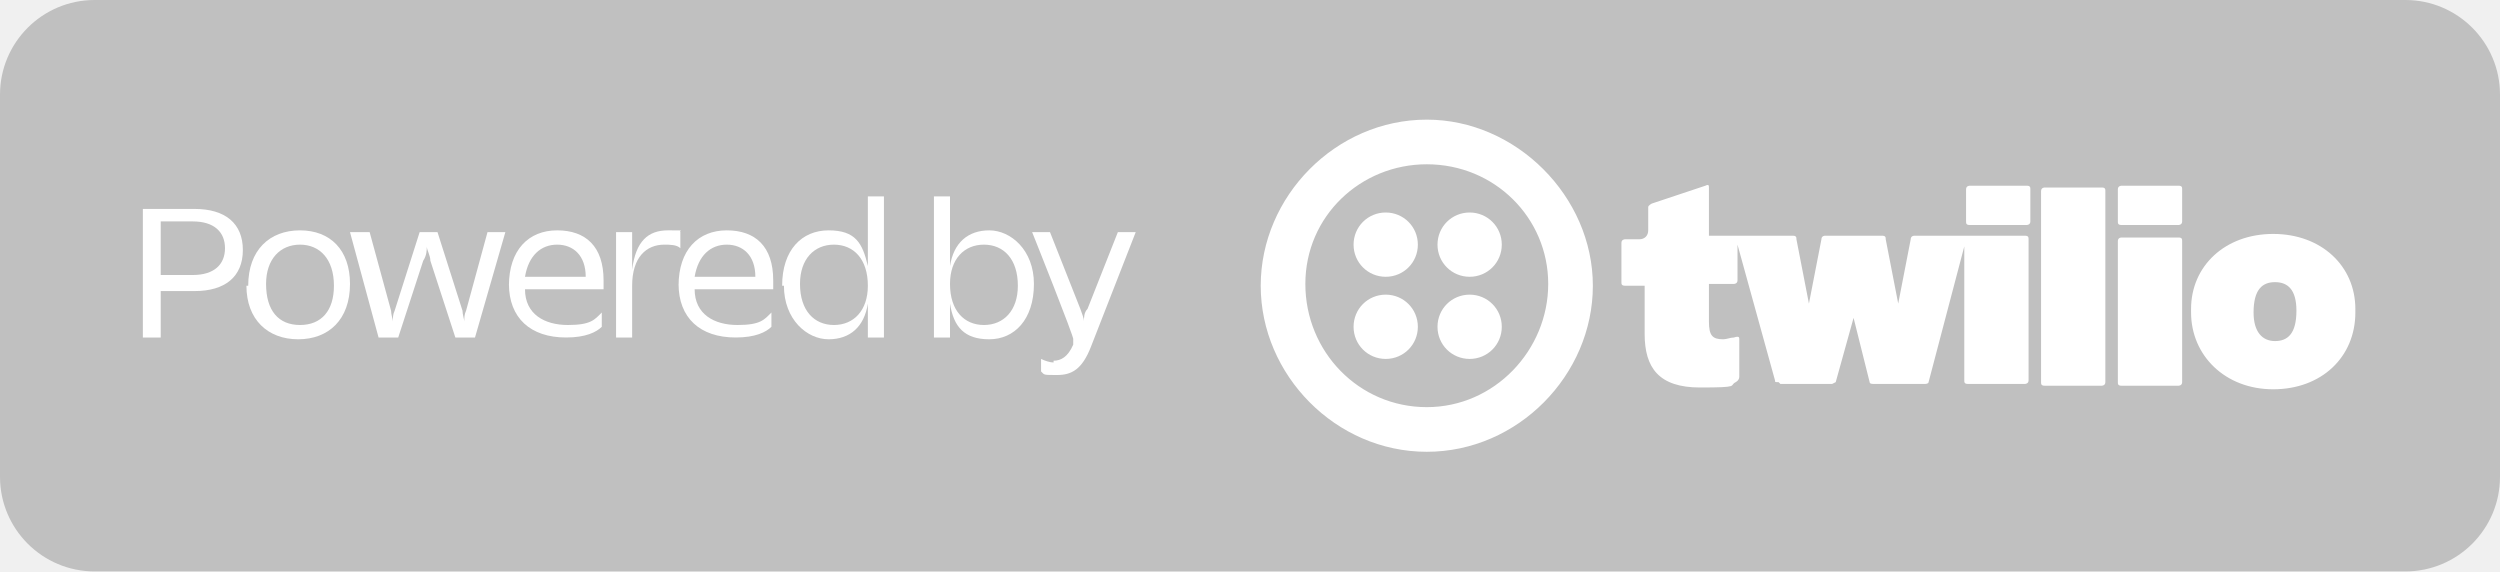
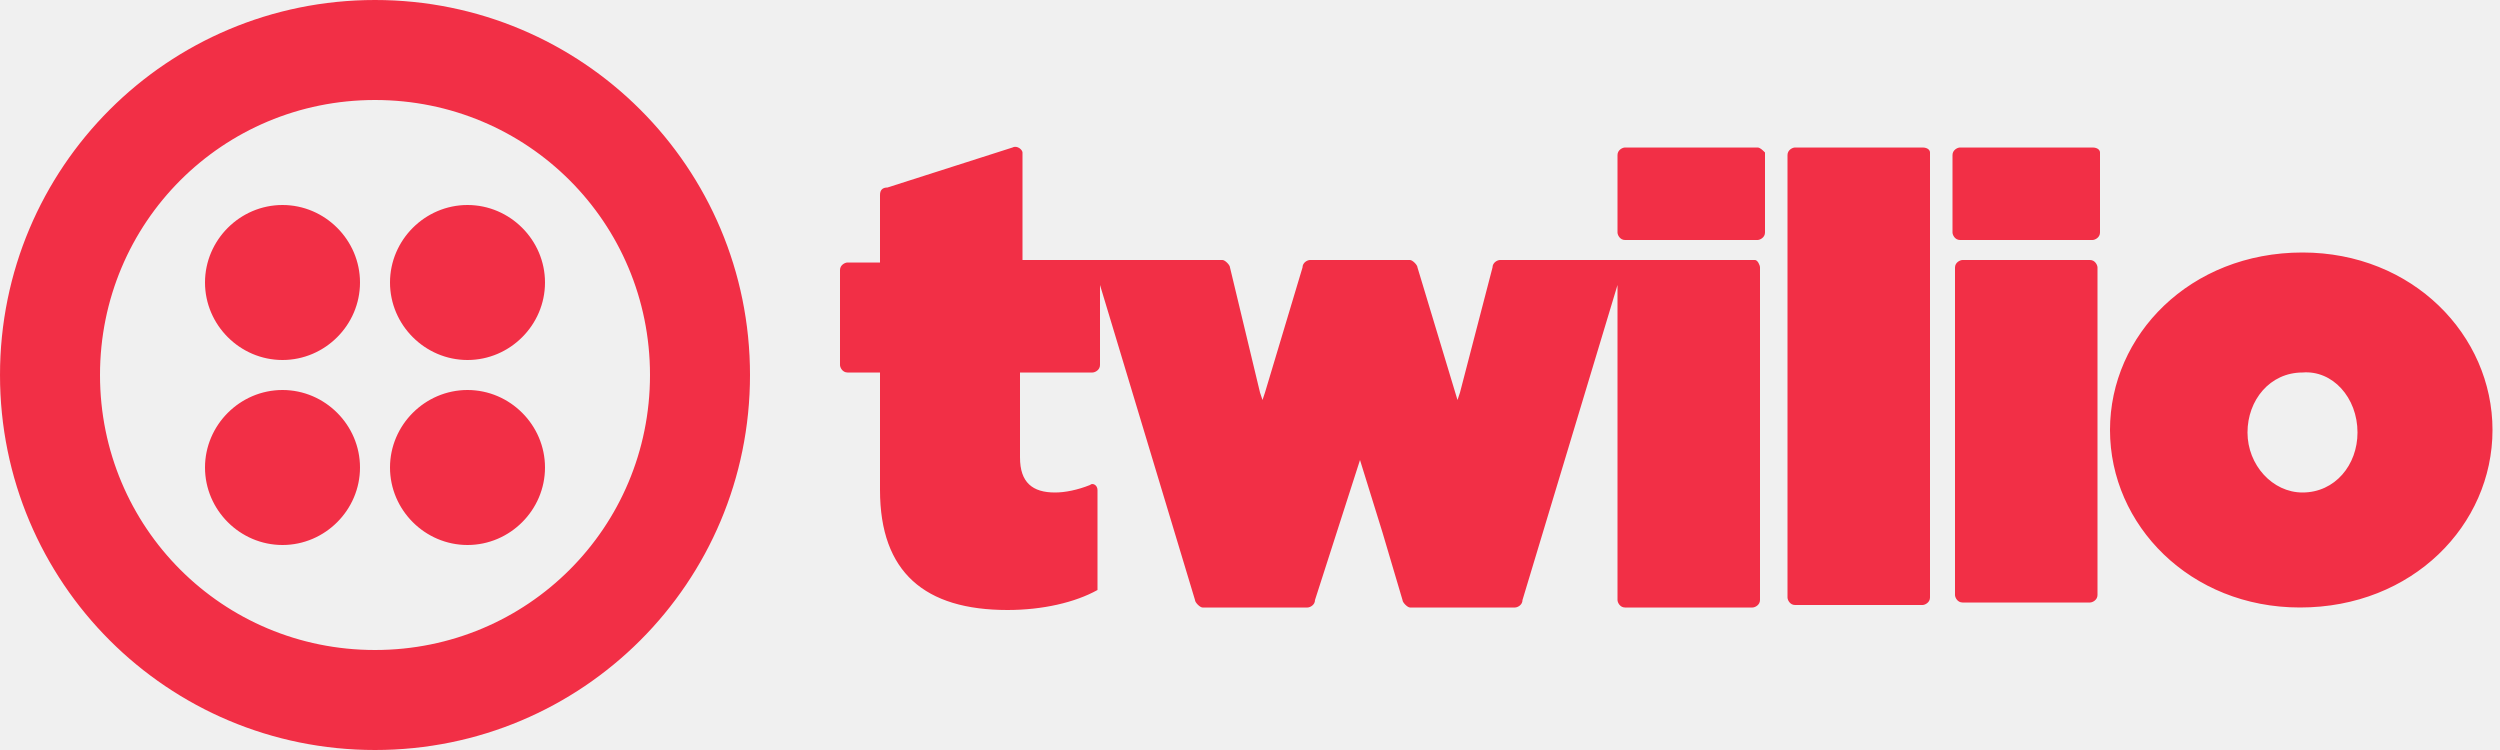
- <svg xmlns="http://www.w3.org/2000/svg" version="1.1" viewBox="0 0 140 32">
-   <defs>
-     <style>
-       .cls-1 {
-         isolation: isolate;
-         opacity: .2;
-       }
- 
-       .cls-2 {
-         fill: #fff;
-       }
-     </style>
-   </defs>
-   <g>
-     <g id="Layer_1">
-       <g id="b1be508a-0b30-4ea7-b6dd-1284e20da7a1">
-         <rect class="cls-1" y="0" width="140" height="32" rx="5.3" ry="5.3" />
-         <path class="cls-2" d="M77.6,20.1c1,0,1.8-.8,1.8-1.8s-.8-1.8-1.8-1.8-1.8.8-1.8,1.8.8,1.8,1.8,1.8ZM77.6,15.5c1,0,1.8-.8,1.8-1.8s-.8-1.8-1.8-1.8-1.8.8-1.8,1.8.8,1.8,1.8,1.8ZM82.3,20.1c1,0,1.8-.8,1.8-1.8s-.8-1.8-1.8-1.8-1.8.8-1.8,1.8.8,1.8,1.8,1.8ZM82.3,15.5c1,0,1.8-.8,1.8-1.8s-.8-1.8-1.8-1.8-1.8.8-1.8,1.8.8,1.8,1.8,1.8ZM79.9,6.7c5,0,9.3,4.3,9.3,9.3s-4.2,9.3-9.3,9.3-9.3-4.3-9.3-9.3,4.2-9.3,9.3-9.3ZM79.9,9.2c-3.7,0-6.8,2.9-6.8,6.7s3,6.9,6.8,6.9,6.8-3.2,6.8-6.9-3-6.7-6.8-6.7ZM99.7,21.5h2.9q0,0,.2-.1l1-3.6.9,3.6q0,.1.2.1h2.9c0,0,.2,0,.2-.1l2-7.6v7.5c0,.1,0,.2.2.2h3.2c0,0,.2,0,.2-.2v-7.9c0-.1,0-.2-.2-.2h-6.2c0,0-.2,0-.2.2l-.7,3.6-.7-3.6c0-.1,0-.2-.2-.2h-3.2c0,0-.2,0-.2.2l-.7,3.6-.7-3.6c0-.1,0-.2-.2-.2h-4.7v-2.7c0-.1,0-.2-.2-.1l-3,1c0,0-.2.1-.2.2v1.3c0,.3-.2.5-.5.5h-.8c0,0-.2,0-.2.2v2.2c0,.1,0,.2.2.2h1.1v2.7c0,1.9.8,3,3.1,3s1.6-.1,2-.3c0,0,.2-.1.2-.3v-2.1c0-.1,0-.2-.3-.1-.2,0-.4.1-.6.1-.6,0-.8-.2-.8-1v-2.1h1.4c0,0,.2,0,.2-.2v-2l2.1,7.6c0,.1,0,.1.2.1h0ZM110.1,12.4c0,.1,0,.2.2.2h3.2c0,0,.2,0,.2-.2v-1.8c0-.1,0-.2-.2-.2h-3.2c0,0-.2,0-.2.2v1.8ZM114.3,21.4c0,.1,0,.2.2.2h3.2c0,0,.2,0,.2-.2v-10.7c0-.1,0-.2-.2-.2h-3.2c0,0-.2,0-.2.2v10.7h0ZM118.6,21.4c0,.1,0,.2.2.2h3.2c0,0,.2,0,.2-.2v-7.9c0-.1,0-.2-.2-.2h-3.2c0,0-.2,0-.2.2v7.9h0ZM118.6,12.4c0,.1,0,.2.2.2h3.2c0,0,.2,0,.2-.2v-1.8c0-.1,0-.2-.2-.2h-3.2c0,0-.2,0-.2.2v1.8h0ZM122.7,17.5c0,2.4,1.9,4.3,4.6,4.3s4.6-1.8,4.6-4.3v-.2c0-2.4-1.9-4.2-4.6-4.2s-4.6,1.8-4.6,4.2v.2ZM126.2,17.5h0c0-1.3.5-1.7,1.2-1.7s1.2.4,1.2,1.6h0c0,1.3-.5,1.7-1.2,1.7s-1.2-.5-1.2-1.6Z" />
-         <g>
-           <path class="cls-2" d="M8,11.7h2.9c1.7,0,2.7.8,2.7,2.3s-1,2.3-2.7,2.3h-1.9v2.6h-1v-7.2ZM9,12.4v3h1.8c1.2,0,1.8-.6,1.8-1.5s-.6-1.5-1.8-1.5h-1.8Z" />
-           <path class="cls-2" d="M13.9,16h0c0-2,1.2-3.1,2.9-3.1s2.8,1.1,2.8,3h0c0,2-1.2,3.1-2.9,3.1s-2.9-1.1-2.9-3ZM18.7,16h0c0-1.5-.8-2.3-1.9-2.3s-1.9.8-1.9,2.2h0c0,1.5.7,2.3,1.9,2.3s1.9-.8,1.9-2.2Z" />
-           <path class="cls-2" d="M19.7,13h1l1.2,4.4c0,.2.1.5.1.6s0,0,0,0,0,0,0,0c0-.2,0-.4.1-.6l1.4-4.4h1l1.4,4.4c0,.2.1.5.1.6s0,0,0,0,0,0,0,0c0-.2,0-.4.1-.6l1.2-4.4h1l-1.7,5.9h-1.1l-1.4-4.3c0-.3-.2-.6-.2-.8s0,0,0,0,0,0,0,0c0,.2,0,.5-.2.8l-1.4,4.3h-1.1l-1.6-5.9Z" />
-           <path class="cls-2" d="M28.5,16h0c0-2,1.1-3.1,2.7-3.1s2.6.9,2.6,2.8v.5h-4.4c0,1.4,1.1,2,2.4,2s1.5-.3,1.9-.7v.8c-.3.3-.9.6-2,.6-2,0-3.2-1.1-3.2-3ZM29.4,15.5h3.4c0-1.2-.7-1.8-1.6-1.8s-1.6.6-1.8,1.8Z" />
-           <path class="cls-2" d="M34.5,13h.9v2.1c.2-1.6.9-2.2,2-2.2s.6,0,.7.1v.9c-.2-.2-.6-.2-.9-.2-1,0-1.8.7-1.8,2.3v2.9h-.9v-5.9Z" />
-           <path class="cls-2" d="M38,16h0c0-2,1.1-3.1,2.7-3.1s2.6.9,2.6,2.8v.5h-4.4c0,1.4,1.1,2,2.4,2s1.5-.3,1.9-.7v.8c-.3.3-.9.6-2,.6-2,0-3.2-1.1-3.2-3ZM38.9,15.5h3.4c0-1.2-.7-1.8-1.6-1.8s-1.6.6-1.8,1.8Z" />
-           <path class="cls-2" d="M43.8,16h0c0-2,1.1-3.1,2.6-3.1s1.9.7,2.2,2v-3.9h.9v7.9h-.9v-1.9c-.2,1.3-1,2-2.2,2s-2.5-1.1-2.5-3ZM48.6,16h0c0-1.5-.8-2.3-1.9-2.3s-1.9.8-1.9,2.2h0c0,1.5.8,2.3,1.9,2.3s1.9-.8,1.9-2.2Z" />
-           <path class="cls-2" d="M53.2,17v1.9h-.9v-7.9h.9v3.9c.2-1.3,1-2,2.2-2s2.5,1.1,2.5,3h0c0,2-1.1,3.1-2.5,3.1s-2-.7-2.2-2ZM57,16h0c0-1.5-.8-2.3-1.9-2.3s-1.9.8-1.9,2.2h0c0,1.5.8,2.3,1.9,2.3s1.9-.8,1.9-2.2Z" />
-           <path class="cls-2" d="M59,20.2c.4,0,.8-.2,1.1-.9v-.3c.1,0-2.3-6-2.3-6h1l1.7,4.3c.1.3.2.5.2.7s0,0,0,0,0,0,0,0c0-.2,0-.5.2-.7l1.7-4.3h1l-2.5,6.4c-.5,1.3-1.1,1.6-1.9,1.6s-.7,0-.9-.2v-.7c.2.1.5.2.7.2Z" />
-         </g>
-       </g>
-     </g>
-   </g>
+ <svg xmlns="http://www.w3.org/2000/svg" fill="#F22F46" viewBox="0 0 100 30">
+   <path d="M14.4 11.3c0 1.7-1.4 3.1-3.1 3.1S8.2 13 8.2 11.3s1.4-3.1 3.1-3.1 3.1 1.4 3.1 3.1zm-3.1 4.3c-1.7 0-3.1 1.4-3.1 3.1s1.4 3.1 3.1 3.1 3.1-1.4 3.1-3.1-1.4-3.1-3.1-3.1zM30 15c0 8.3-6.7 15-15 15S0 23.3 0 15 6.7 0 15 0s15 6.7 15 15zm-4 0c0-6.1-4.9-11-11-11S4 8.9 4 15s4.9 11 11 11 11-4.9 11-11zm-7.3.6c-1.7 0-3.1 1.4-3.1 3.1s1.4 3.1 3.1 3.1 3.1-1.4 3.1-3.1-1.4-3.1-3.1-3.1zm0-7.4c-1.7 0-3.1 1.4-3.1 3.1s1.4 3.1 3.1 3.1 3.1-1.4 3.1-3.1-1.4-3.1-3.1-3.1zm51.6-2.3c.1 0 .2.1.3.2v3.2c0 .2-.2.3-.3.3H65c-.2 0-.3-.2-.3-.3V6.2c0-.2.2-.3.3-.3h5.3zm-.1 4.5H60c-.1 0-.3.1-.3.3l-1.3 5-.1.3-1.6-5.3c0-.1-.2-.3-.3-.3h-4c-.1 0-.3.1-.3.3l-1.5 5-.1.3-.1-.3-.6-2.5-.6-2.5c0-.1-.2-.3-.3-.3h-8V6.1c0-.1-.2-.3-.4-.2l-5 1.6c-.2 0-.3.1-.3.3v2.7h-1.3c-.1 0-.3.1-.3.3v3.8c0 .1.1.3.3.3h1.3v4.7c0 3.3 1.8 4.8 5.1 4.8 1.4 0 2.7-.3 3.6-.8v-4c0-.2-.2-.3-.3-.2-.5.2-1 .3-1.4.3-.9 0-1.4-.4-1.4-1.4v-3.4h2.9c.1 0 .3-.1.3-.3v-3.2L47.8 24c0 .1.2.3.3.3h4.2c.1 0 .3-.1.3-.3l1.8-5.6.9 2.9.8 2.7c0 .1.2.3.3.3h4.2c.1 0 .3-.1.3-.3l3.8-12.6V24c0 .1.1.3.3.3h5.1c.1 0 .3-.1.3-.3V10.7c0-.1-.1-.3-.2-.3zm6.7-4.5h-5.1c-.1 0-.3.1-.3.3v17.7c0 .1.1.3.3.3h5.1c.1 0 .3-.1.3-.3V6.1c0-.1-.1-.2-.3-.2zm6.8 0h-5.3c-.1 0-.3.1-.3.3v3.1c0 .1.1.3.3.3h5.3c.1 0 .3-.1.3-.3V6.1c0-.1-.1-.2-.3-.2zm-.1 4.5h-5.1c-.1 0-.3.1-.3.3v13.1c0 .1.1.3.3.3h5.1c.1 0 .3-.1.3-.3V10.7c0-.1-.1-.3-.3-.3zm16.1 6.8c0 3.8-3.2 7.1-7.7 7.1-4.4 0-7.6-3.3-7.6-7.1s3.2-7.1 7.7-7.1c4.4 0 7.6 3.3 7.6 7.1zm-5.4.1c0-1.4-1-2.5-2.2-2.4-1.3 0-2.2 1.1-2.2 2.4s1 2.4 2.2 2.4c1.3 0 2.2-1.1 2.2-2.4z" />
</svg>
